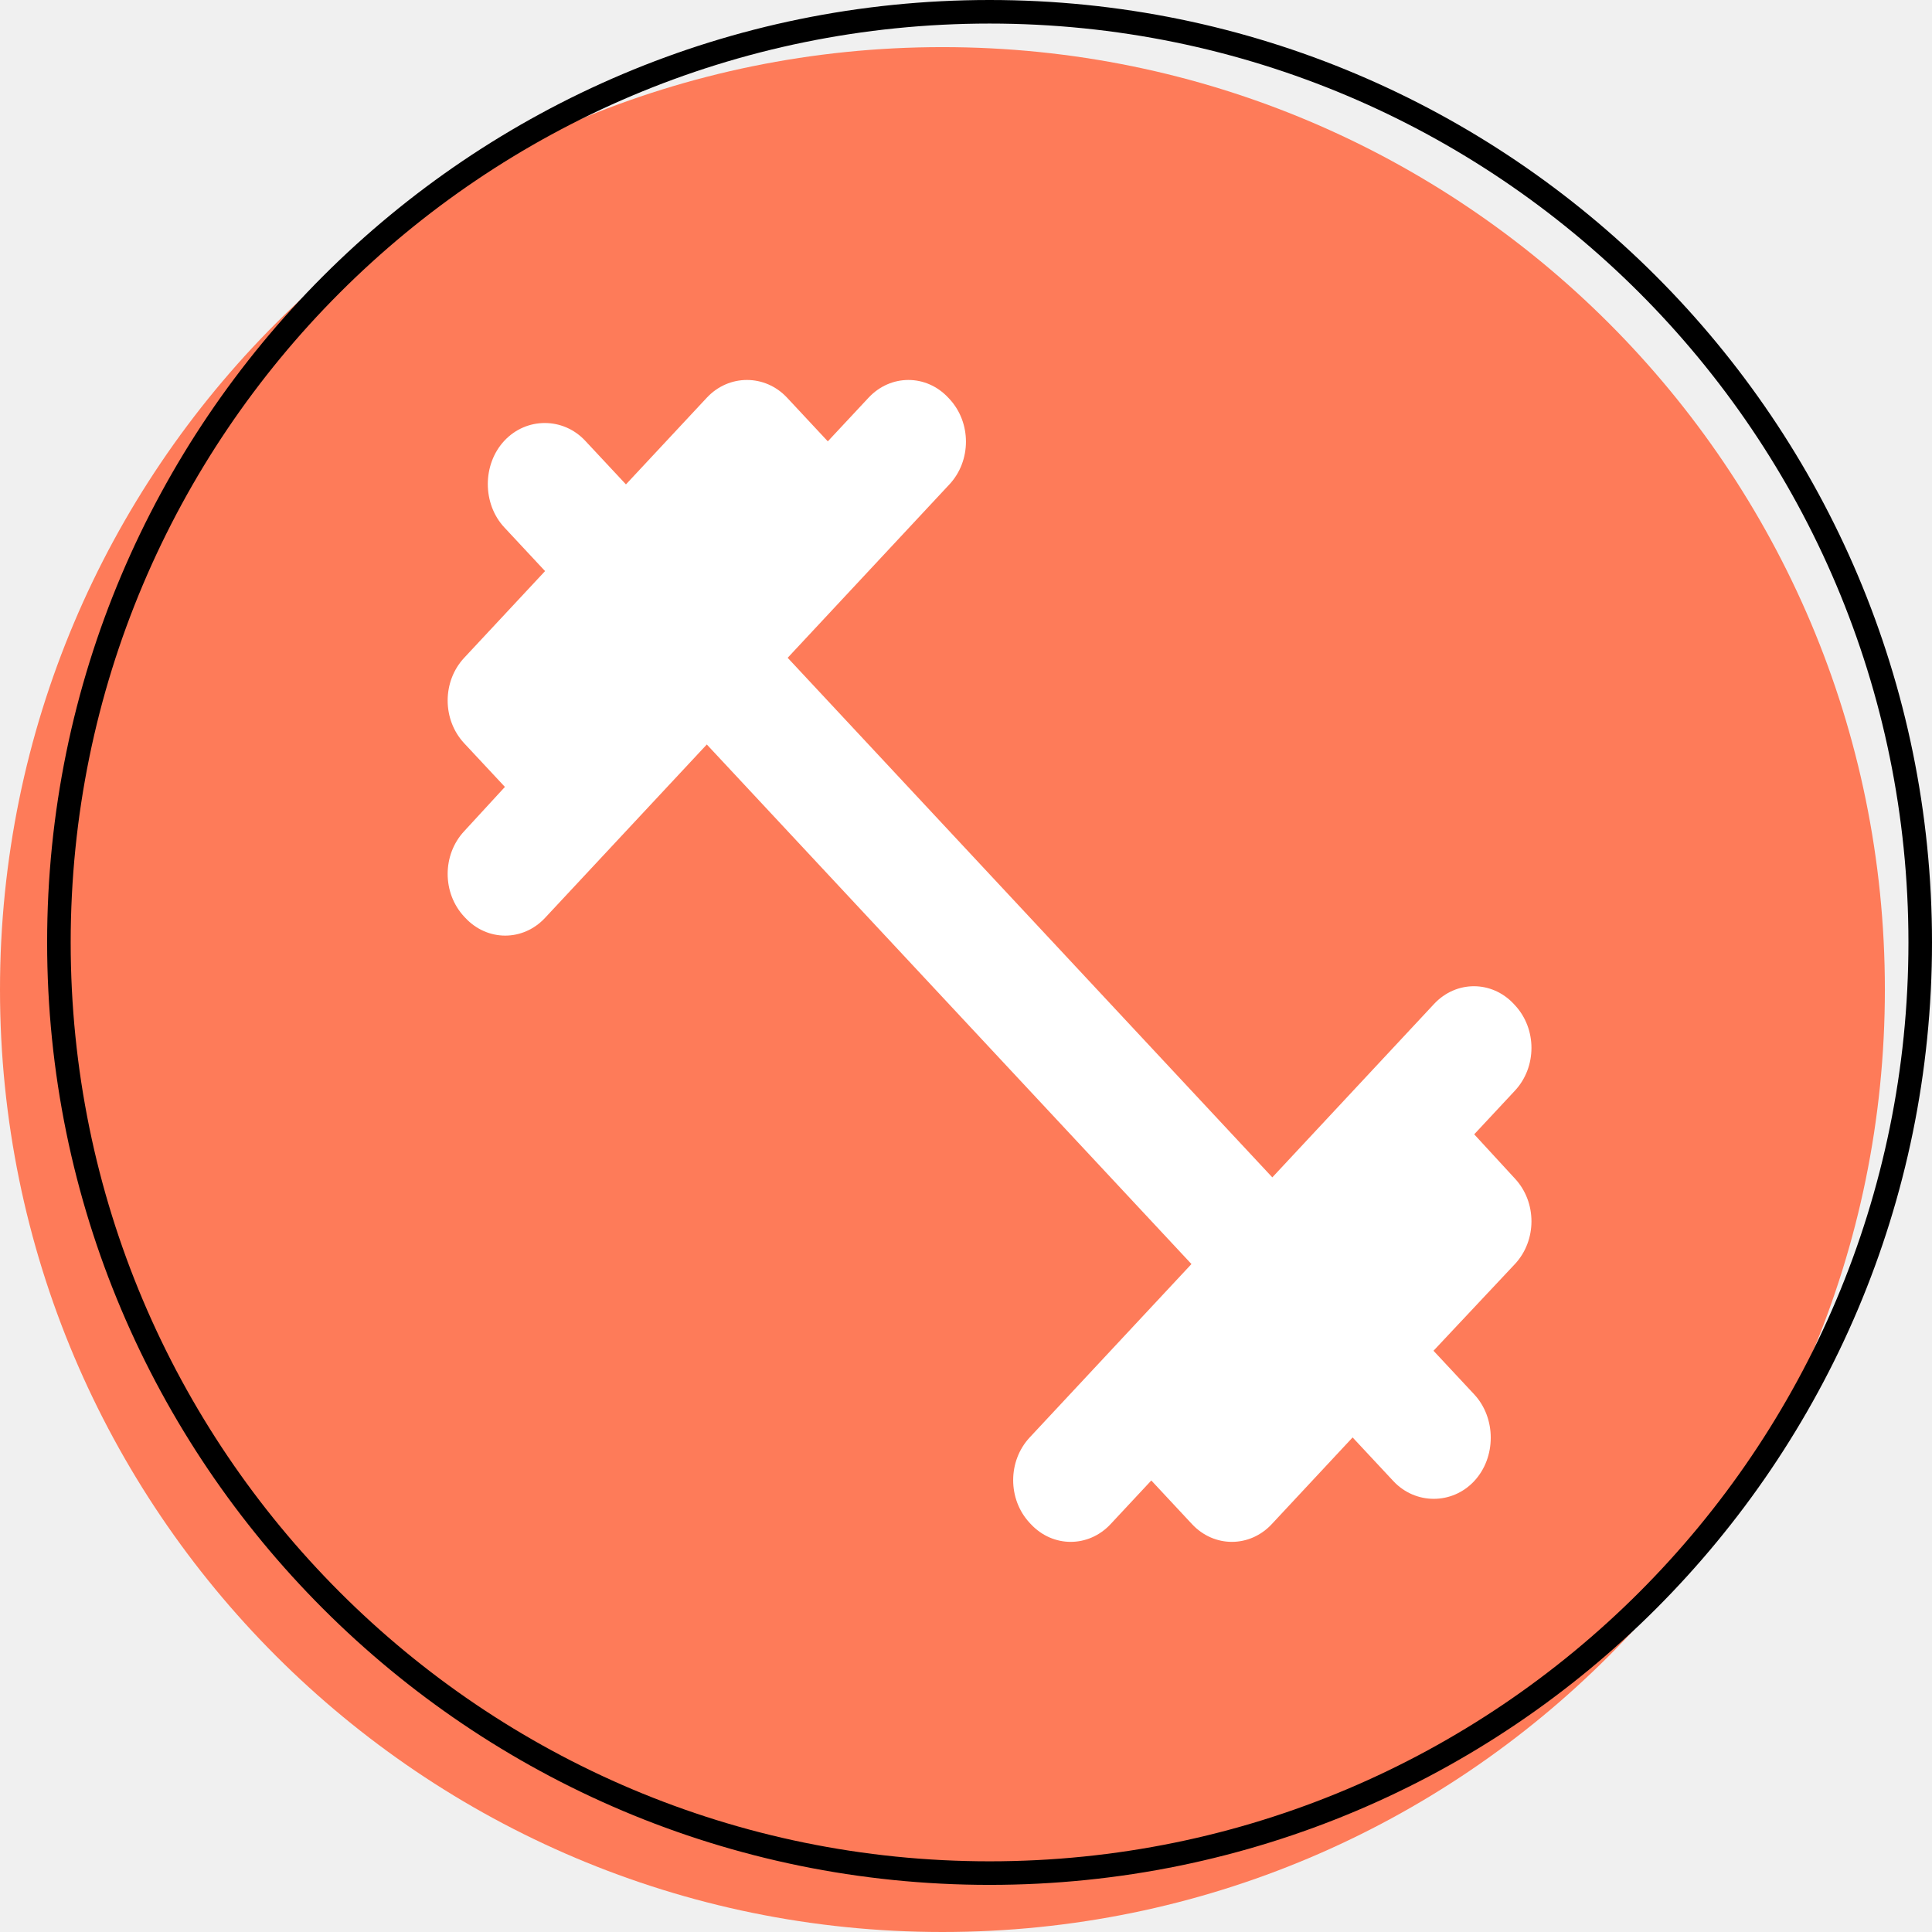
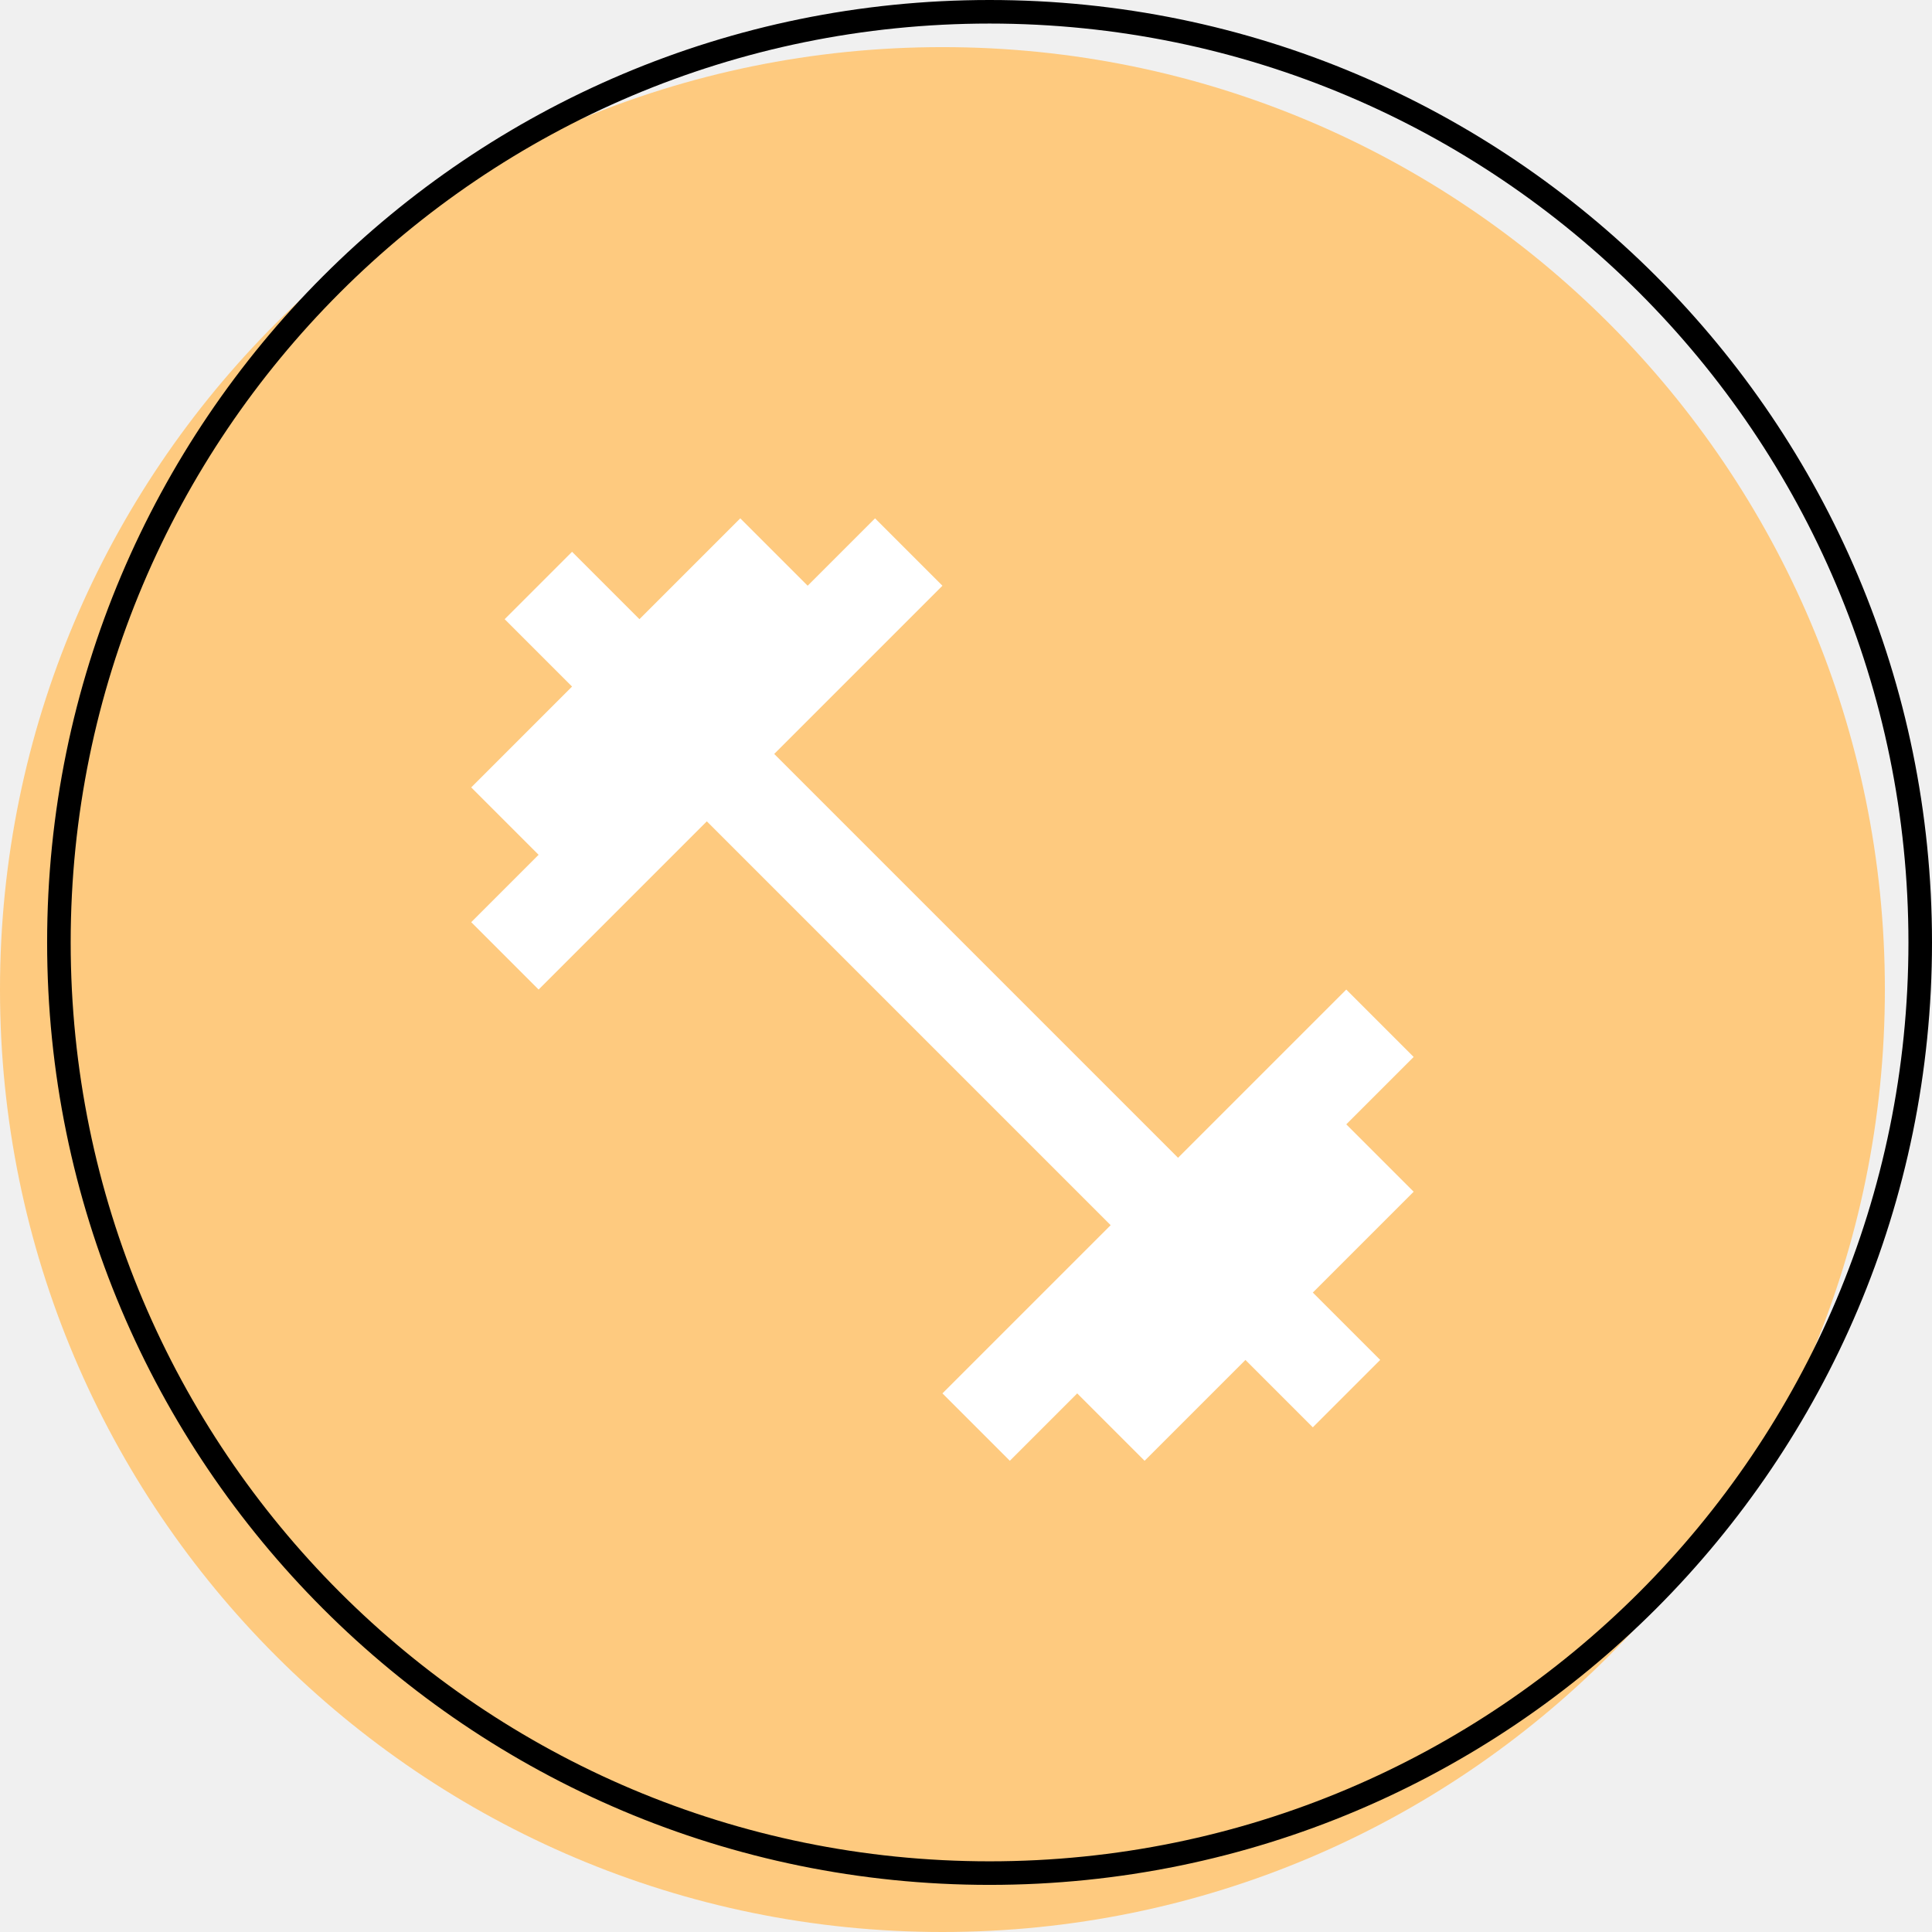
<svg xmlns="http://www.w3.org/2000/svg" width="82" height="82" viewBox="0 0 82 82" fill="none">
-   <rect y="2" width="80" height="80" rx="40" fill="#FE7B59" />
+   <rect y="2" width="80" height="80" rx="40" fill="#FECA7F" />
  <rect x="2.5" y="0.5" width="79" height="79" rx="39.5" stroke="black" />
-   <path d="M62.57 48.144L64.298 46.291C65.234 45.287 65.234 43.666 64.298 42.663L64.25 42.611C63.314 41.608 61.802 41.608 60.866 42.611L54.001 49.971L33.431 27.919L40.296 20.559C41.232 19.556 41.232 17.935 40.296 16.931L40.248 16.88C39.312 15.876 37.8 15.876 36.864 16.88L35.135 18.732L33.407 16.88C32.471 15.876 30.935 15.876 29.999 16.88L26.567 20.559L24.838 18.707C23.902 17.703 22.342 17.703 21.406 18.707C20.47 19.71 20.47 21.383 21.406 22.386L23.134 24.239L19.702 27.919C18.766 28.922 18.766 30.543 19.702 31.547L21.43 33.399L19.702 35.278C18.766 36.281 18.766 37.902 19.702 38.906L19.75 38.957C20.686 39.961 22.198 39.961 23.134 38.957L29.999 31.598L50.569 53.65L43.704 61.009C42.768 62.013 42.768 63.634 43.704 64.638L43.752 64.689C44.688 65.692 46.2 65.692 47.136 64.689L48.865 62.836L50.593 64.689C51.529 65.692 53.041 65.692 53.977 64.689L57.409 61.009L59.138 62.862C60.074 63.866 61.634 63.866 62.57 62.862C63.506 61.858 63.506 60.186 62.57 59.182L60.842 57.33L64.298 53.65C65.234 52.647 65.234 51.026 64.298 50.022L62.57 48.144Z" fill="white" />
+   <path d="M57.14 47.72L60 44.86L57.14 42L50 49.14L32.86 32L40 24.86L37.14 22L34.28 24.86L31.42 22L27.14 26.28L24.28 23.42L21.42 26.28L24.28 29.14L20 33.42L22.86 36.28L20 39.14L22.86 42L30 34.86L47.14 52L40 59.14L42.86 62L45.72 59.14L48.58 62L52.86 57.72L55.72 60.58L58.58 57.72L55.72 54.86L60 50.58L57.14 47.72Z" fill="white" />
</svg>
